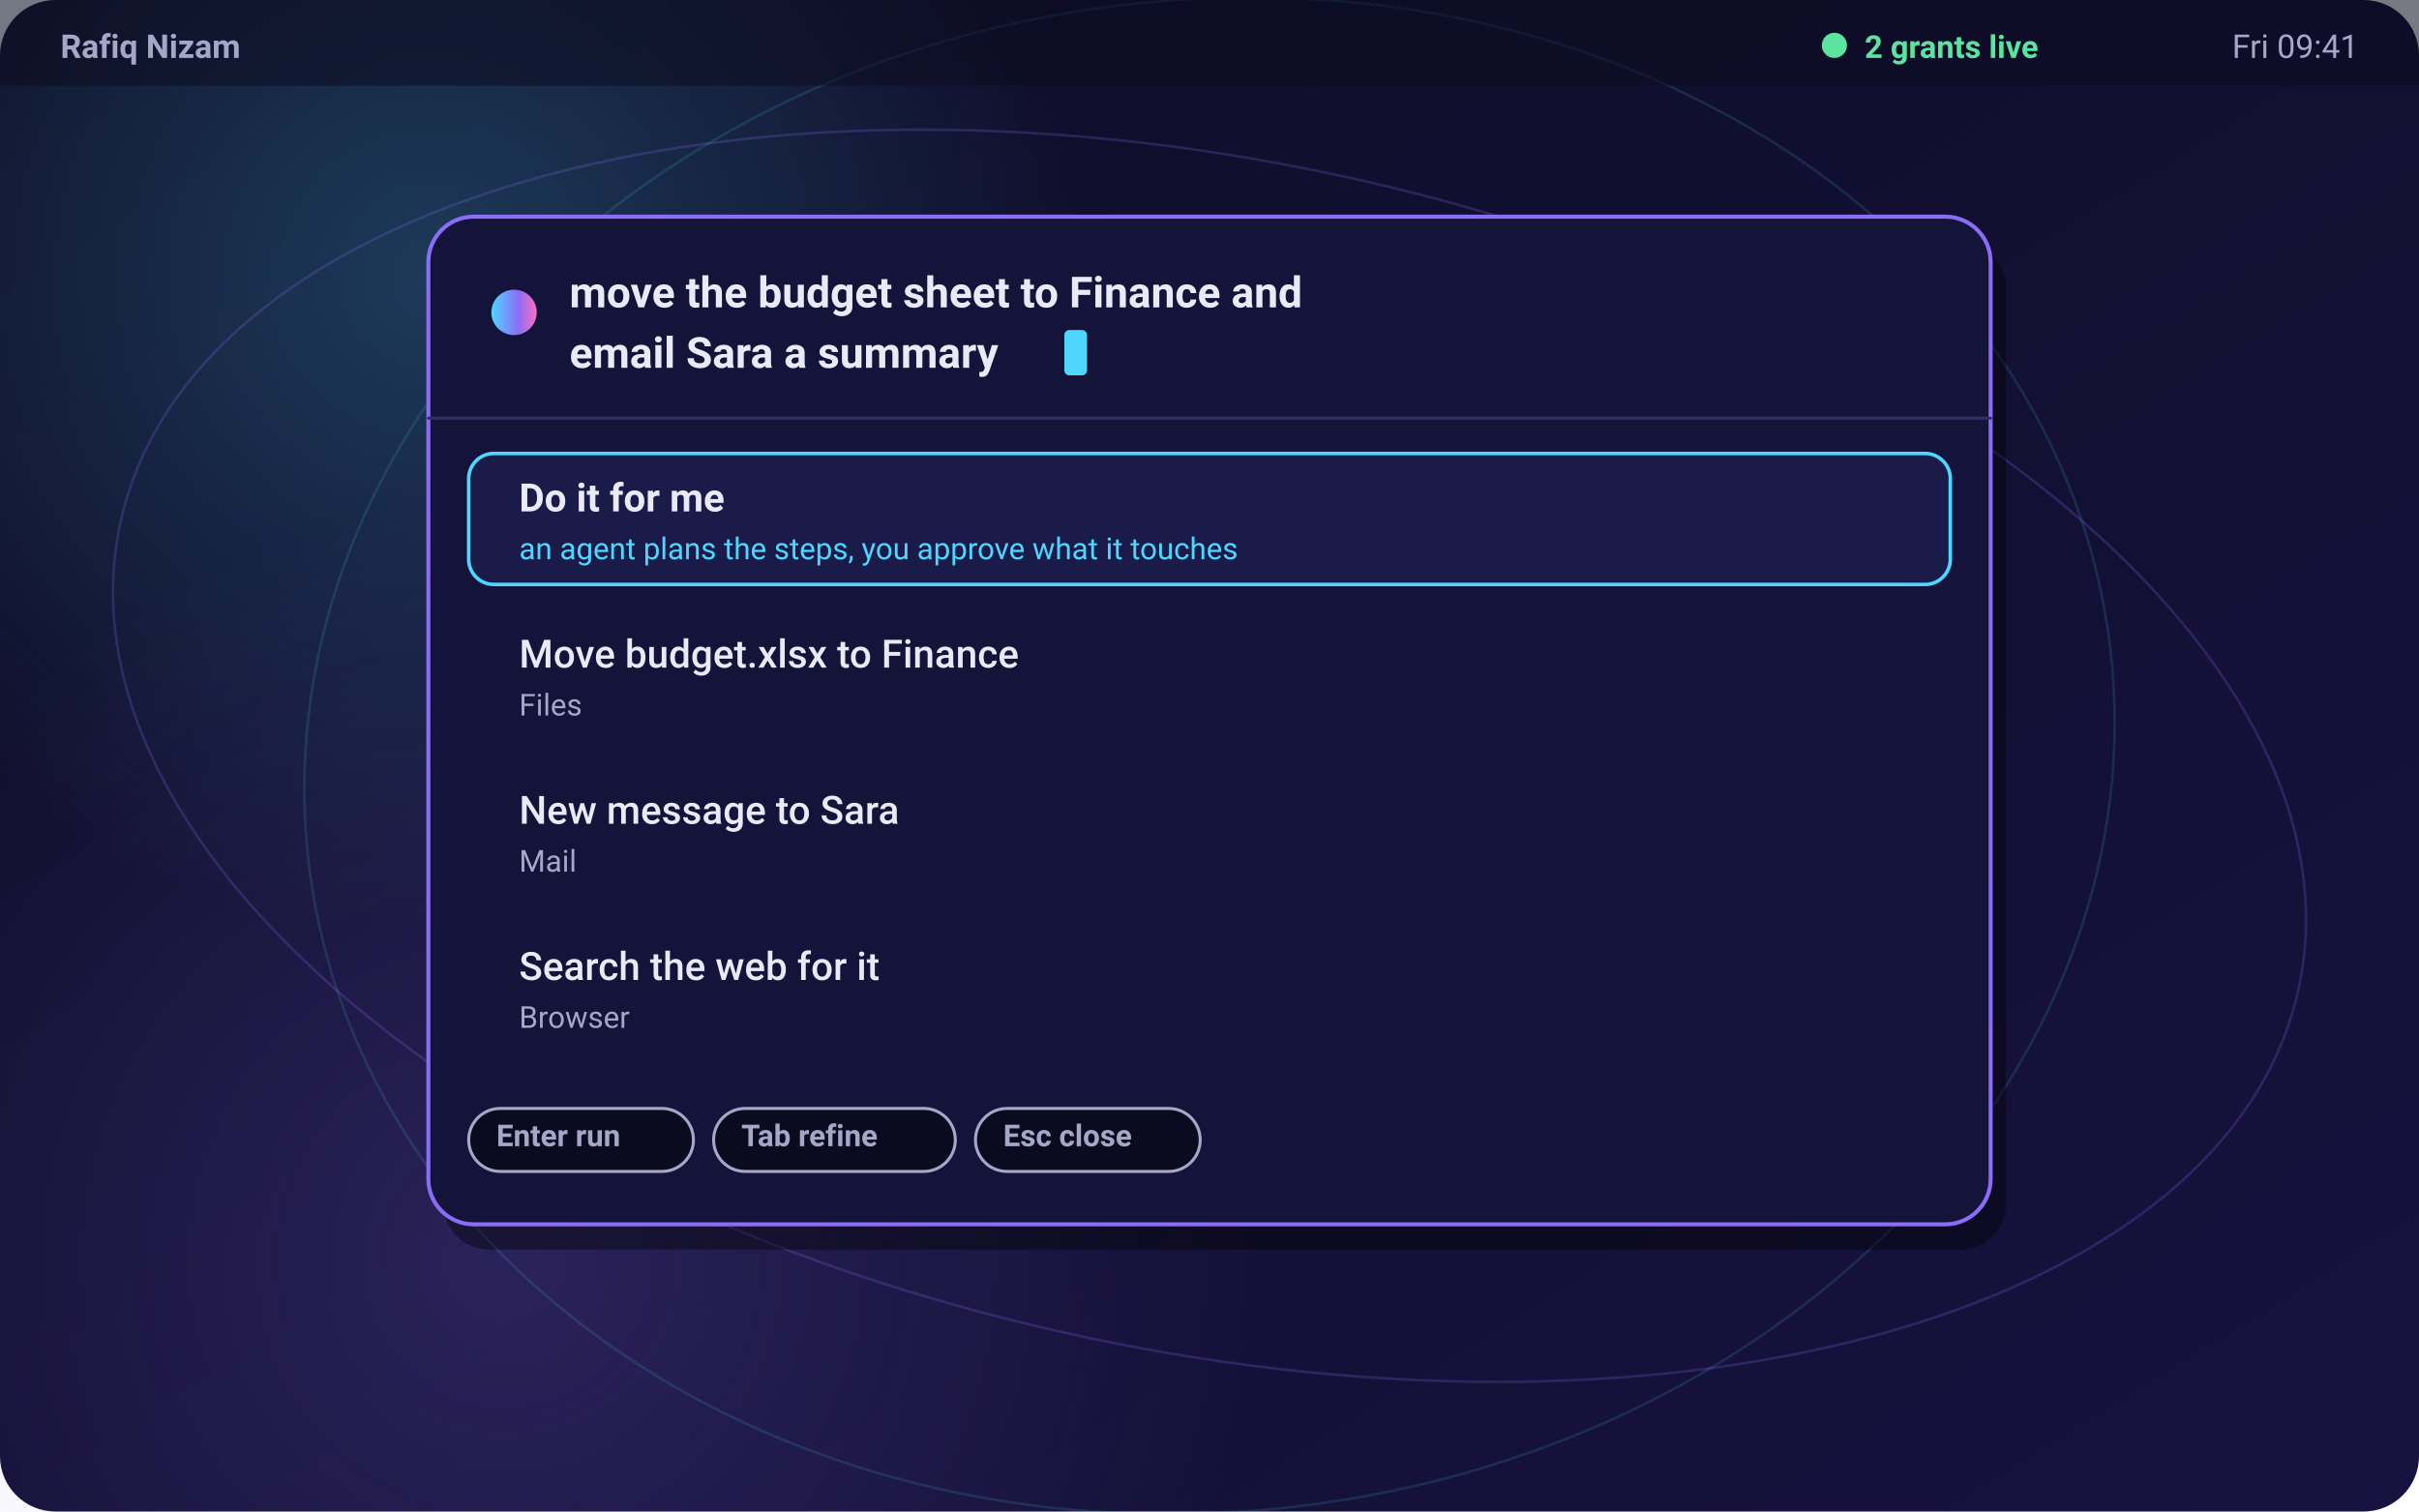
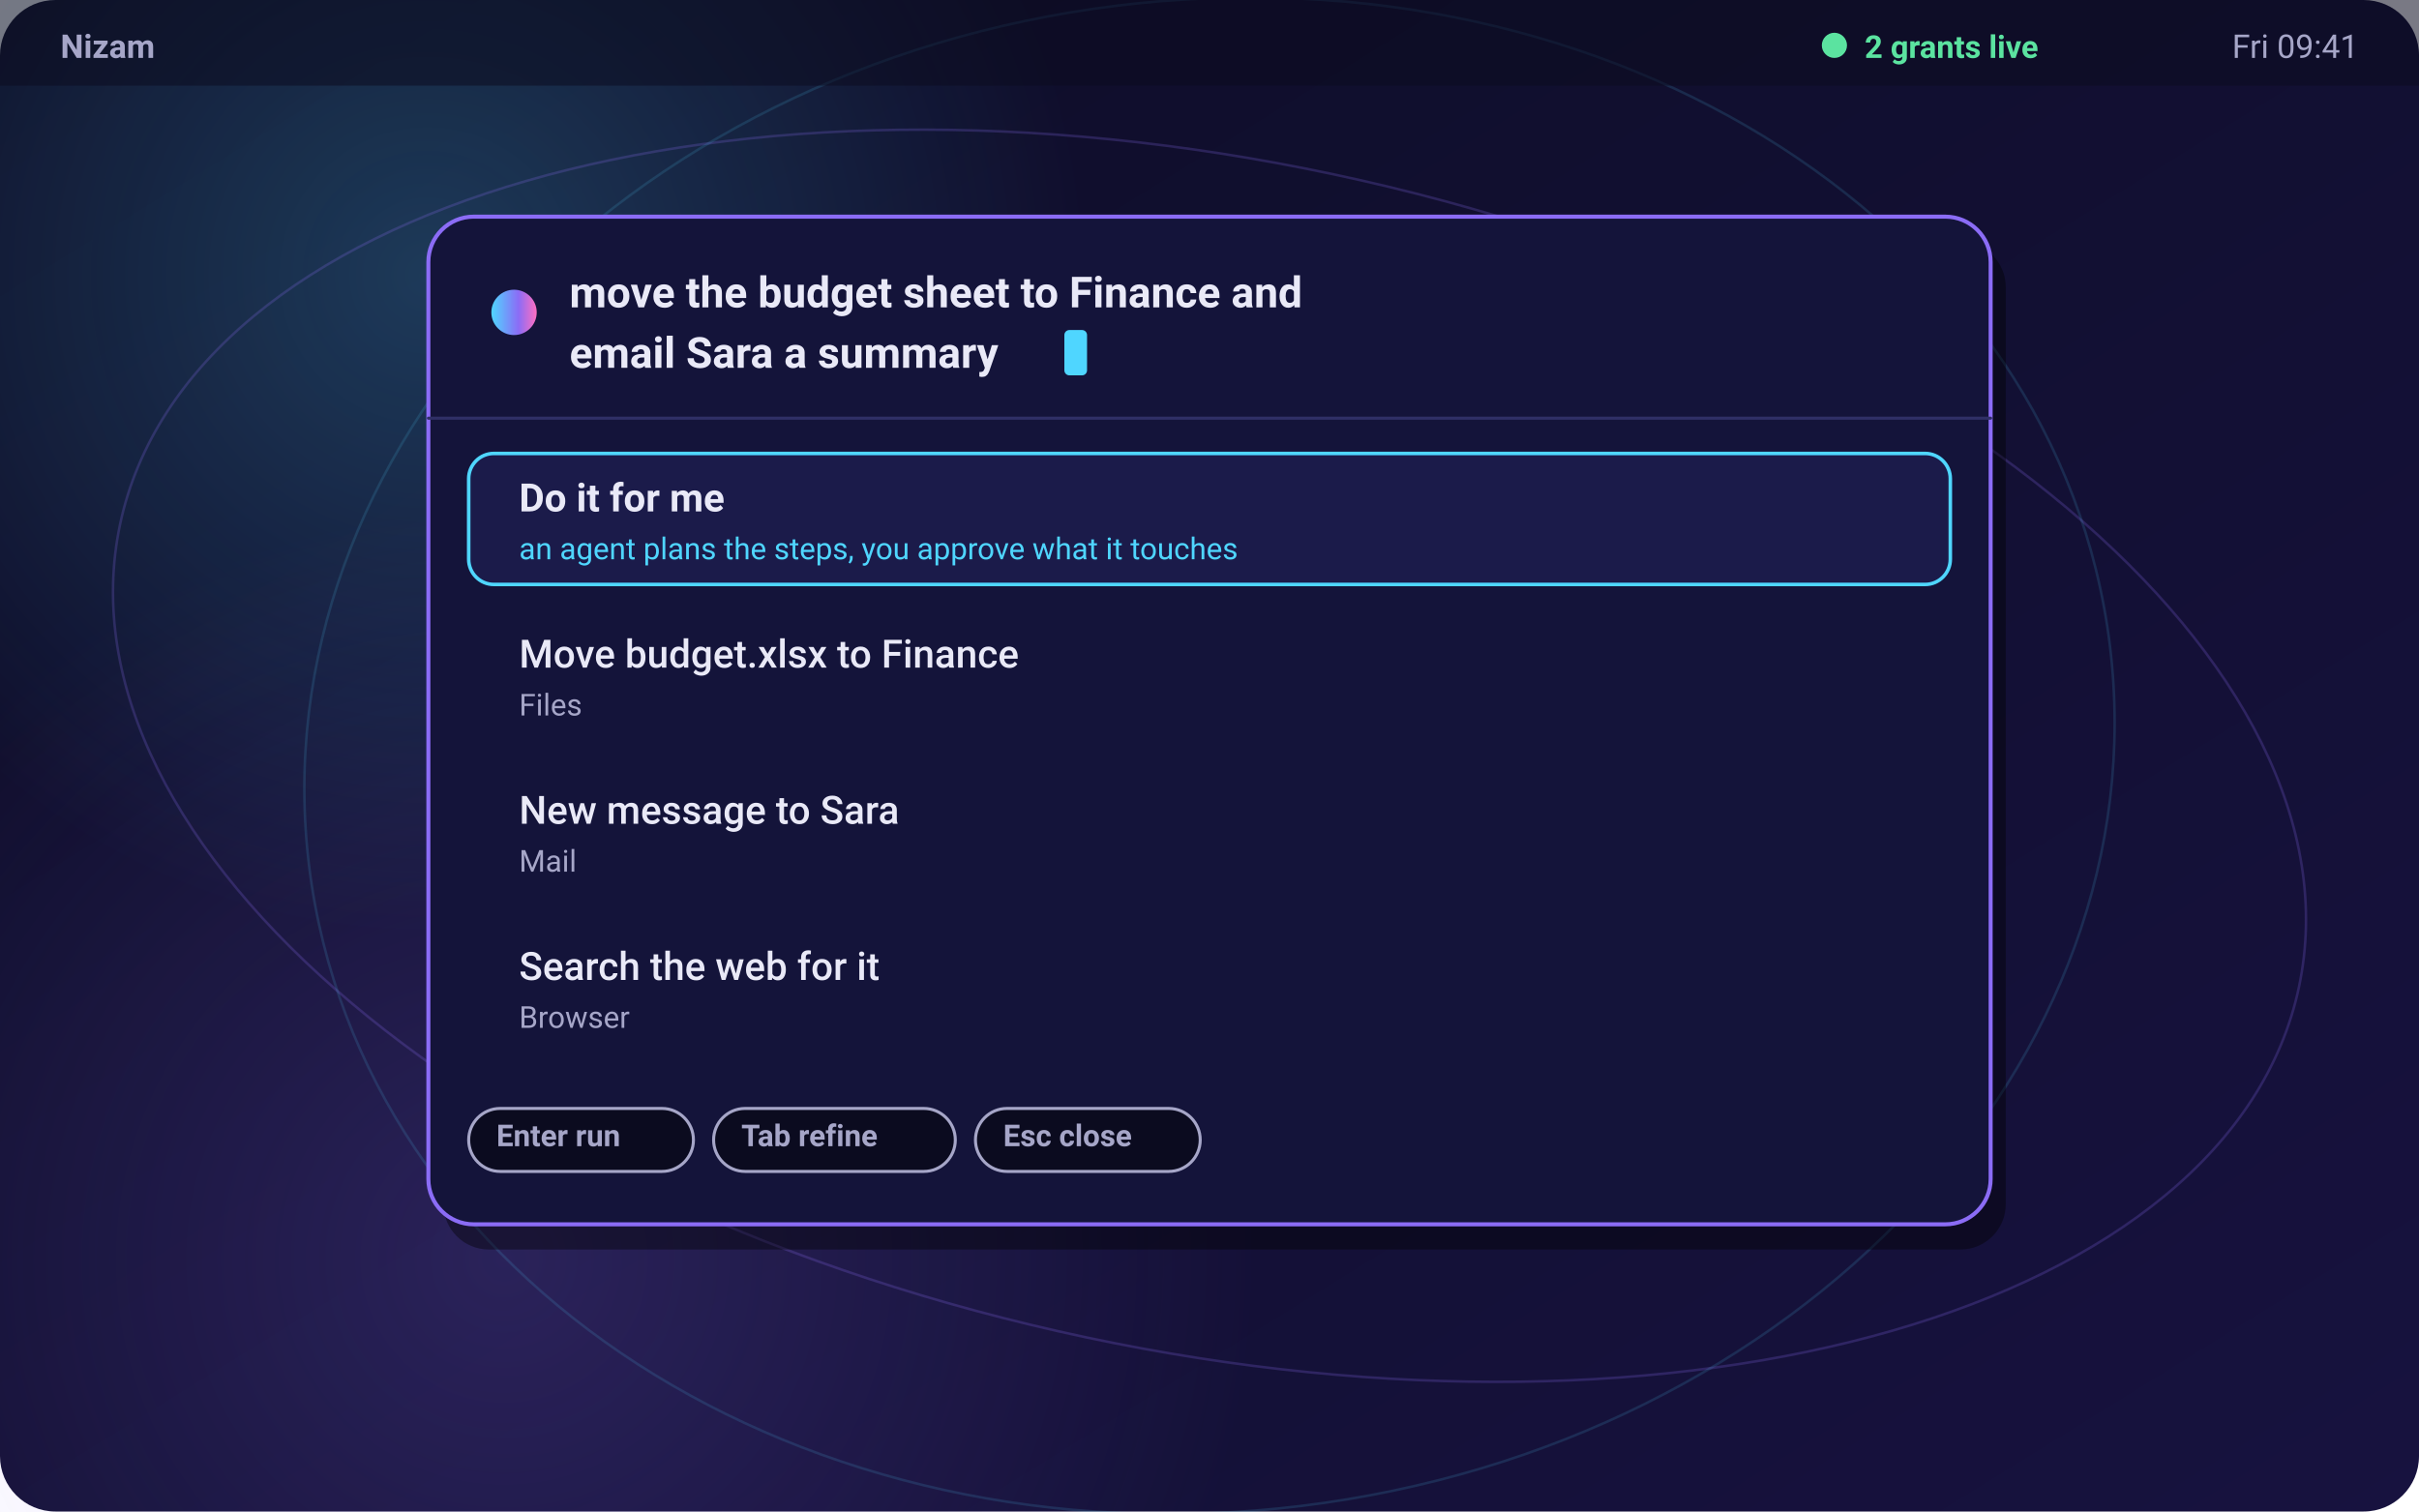
<svg xmlns="http://www.w3.org/2000/svg" viewBox="0 0 960 600" width="960" height="600" role="img">
  <defs>
    <linearGradient id="bg" x1="0" y1="0" x2="1" y2="1">
      <stop offset="0" stop-color="#0d0d26" />
      <stop offset="1" stop-color="#17123f" />
    </linearGradient>
    <linearGradient id="brand" x1="0" y1="0" x2="1" y2="0">
      <stop offset="0" stop-color="#4fd6ff" />
      <stop offset=".6" stop-color="#8b6cf6" />
      <stop offset="1" stop-color="#ff6fc1" />
    </linearGradient>
    <linearGradient id="poster1" x1="0" y1="0" x2="1" y2="1">
      <stop offset="0" stop-color="#4fd6ff" />
      <stop offset="1" stop-color="#8b6cf6" />
    </linearGradient>
    <linearGradient id="poster2" x1="0" y1="0" x2="1" y2="1">
      <stop offset="0" stop-color="#ff6fc1" />
      <stop offset="1" stop-color="#8b6cf6" />
    </linearGradient>
    <linearGradient id="poster3" x1="0" y1="1" x2="1" y2="0">
      <stop offset="0" stop-color="#2b2b7a" />
      <stop offset="1" stop-color="#4fd6ff" />
    </linearGradient>
    <linearGradient id="poster4" x1="0" y1="0" x2="0" y2="1">
      <stop offset="0" stop-color="#ffc857" />
      <stop offset="1" stop-color="#ff6fc1" />
    </linearGradient>
    <radialGradient id="g0">
      <stop offset="0" stop-color="#4fd6ff" stop-opacity=".22" />
      <stop offset="1" stop-color="#4fd6ff" stop-opacity="0" />
    </radialGradient>
    <radialGradient id="g1">
      <stop offset="0" stop-color="#ff6fc1" stop-opacity=".2" />
      <stop offset="1" stop-color="#ff6fc1" stop-opacity="0" />
    </radialGradient>
    <radialGradient id="g2">
      <stop offset="0" stop-color="#8b6cf6" stop-opacity=".28" />
      <stop offset="1" stop-color="#8b6cf6" stop-opacity="0" />
    </radialGradient>
    <radialGradient id="g3">
      <stop offset="0" stop-color="#8b6cf6" stop-opacity=".2" />
      <stop offset="1" stop-color="#8b6cf6" stop-opacity="0" />
    </radialGradient>
  </defs>
  <rect width="960" height="600" rx="22" fill="url(#bg)" />
  <circle cx="200" cy="500" r="300" fill="url(#g3)" />
  <circle cx="170" cy="110" r="260" fill="url(#g0)" />
  <ellipse cx="480.0" cy="300.0" rx="442" ry="236" fill="none" stroke="#8b6cf6" stroke-width="1" opacity=".22" transform="rotate(12 480.0 300.0)" />
  <ellipse cx="480.0" cy="300.0" rx="360" ry="300" fill="none" stroke="#4fd6ff" stroke-width="1" opacity=".14" transform="rotate(-7 480.0 300.0)" />
  <rect x="0" y="0" width="960" height="34" rx="0" fill="#0b0b1f" opacity="0.55" />
-   <text x="24" y="23" font-family="system-ui, -apple-system, 'Segoe UI', Roboto, 'Helvetica Neue', Arial, sans-serif" font-size="13" font-weight="700" fill="#a6a6c8" text-anchor="start" opacity="1">Rafiq Nizam</text>
+   <text x="24" y="23" font-family="system-ui, -apple-system, 'Segoe UI', Roboto, 'Helvetica Neue', Arial, sans-serif" font-size="13" font-weight="700" fill="#a6a6c8" text-anchor="start" opacity="1">Nizam</text>
  <text x="936" y="23" font-family="system-ui, -apple-system, 'Segoe UI', Roboto, 'Helvetica Neue', Arial, sans-serif" font-size="13" font-weight="400" fill="#a6a6c8" text-anchor="end" opacity="1">Fri 09:41</text>
  <circle cx="728" cy="18" r="5" fill="#5be3a0" opacity="1" />
  <text x="740" y="23" font-family="system-ui, -apple-system, 'Segoe UI', Roboto, 'Helvetica Neue', Arial, sans-serif" font-size="12.5" font-weight="600" fill="#5be3a0" text-anchor="start" opacity="1">2 grants live</text>
  <rect x="176" y="96" width="620" height="400" rx="18" fill="#000000" opacity="0.4" />
  <rect x="170" y="86" width="620" height="400" rx="18" fill="#14143a" stroke="#8b6cf6" stroke-width="1.6" opacity="1" />
  <circle cx="204" cy="124" r="9" fill="url(#brand)" opacity="1" />
  <text x="226" y="122" font-family="system-ui, -apple-system, 'Segoe UI', Roboto, 'Helvetica Neue', Arial, sans-serif" font-size="17" font-weight="600" fill="#e9e9f7" text-anchor="start" opacity="1">move the budget sheet to Finance and</text>
  <text x="226" y="146" font-family="system-ui, -apple-system, 'Segoe UI', Roboto, 'Helvetica Neue', Arial, sans-serif" font-size="17" font-weight="600" fill="#e9e9f7" text-anchor="start" opacity="1">email Sara a summary</text>
  <rect x="422.4" y="131" width="9" height="18" rx="2" fill="#4fd6ff">
    <animate attributeName="opacity" values="1;0;1" dur="1.1s" repeatCount="indefinite" />
  </rect>
  <line x1="170" y1="166" x2="790" y2="166" stroke="#2f2f66" stroke-width="1.2" stroke-linecap="round" opacity="1" />
  <rect x="186" y="180" width="588" height="52" rx="10" fill="#1b1b4a" stroke="#4fd6ff" stroke-width="1.4" opacity="1" />
  <text x="206" y="203" font-family="system-ui, -apple-system, 'Segoe UI', Roboto, 'Helvetica Neue', Arial, sans-serif" font-size="15.5" font-weight="700" fill="#e9e9f7" text-anchor="start" opacity="1">Do it for me</text>
  <text x="206" y="222" font-family="system-ui, -apple-system, 'Segoe UI', Roboto, 'Helvetica Neue', Arial, sans-serif" font-size="12" font-weight="400" fill="#4fd6ff" text-anchor="start" opacity="1">an agent plans the steps, you approve what it touches</text>
  <rect x="186" y="242" width="588" height="52" rx="10" fill="#14143a" opacity="1" />
  <text x="206" y="265" font-family="system-ui, -apple-system, 'Segoe UI', Roboto, 'Helvetica Neue', Arial, sans-serif" font-size="15.5" font-weight="500" fill="#e9e9f7" text-anchor="start" opacity="1">Move budget.xlsx to Finance</text>
  <text x="206" y="284" font-family="system-ui, -apple-system, 'Segoe UI', Roboto, 'Helvetica Neue', Arial, sans-serif" font-size="12" font-weight="400" fill="#a6a6c8" text-anchor="start" opacity="1">Files</text>
  <rect x="186" y="304" width="588" height="52" rx="10" fill="#14143a" opacity="1" />
  <text x="206" y="327" font-family="system-ui, -apple-system, 'Segoe UI', Roboto, 'Helvetica Neue', Arial, sans-serif" font-size="15.5" font-weight="500" fill="#e9e9f7" text-anchor="start" opacity="1">New message to Sara</text>
  <text x="206" y="346" font-family="system-ui, -apple-system, 'Segoe UI', Roboto, 'Helvetica Neue', Arial, sans-serif" font-size="12" font-weight="400" fill="#a6a6c8" text-anchor="start" opacity="1">Mail</text>
  <rect x="186" y="366" width="588" height="52" rx="10" fill="#14143a" opacity="1" />
  <text x="206" y="389" font-family="system-ui, -apple-system, 'Segoe UI', Roboto, 'Helvetica Neue', Arial, sans-serif" font-size="15.5" font-weight="500" fill="#e9e9f7" text-anchor="start" opacity="1">Search the web for it</text>
  <text x="206" y="408" font-family="system-ui, -apple-system, 'Segoe UI', Roboto, 'Helvetica Neue', Arial, sans-serif" font-size="12" font-weight="400" fill="#a6a6c8" text-anchor="start" opacity="1">Browser</text>
  <rect x="186" y="440" width="89.2" height="25" rx="12.5" fill="#0b0b1f" stroke="#a6a6c8" stroke-width="1.2" opacity="1" />
  <text x="197" y="455" font-family="system-ui, -apple-system, 'Segoe UI', Roboto, 'Helvetica Neue', Arial, sans-serif" font-size="12" font-weight="600" fill="#a6a6c8" text-anchor="start" opacity="1">Enter  run</text>
  <rect x="283.2" y="440" width="95.92" height="25" rx="12.5" fill="#0b0b1f" stroke="#a6a6c8" stroke-width="1.2" opacity="1" />
  <text x="294.2" y="455" font-family="system-ui, -apple-system, 'Segoe UI', Roboto, 'Helvetica Neue', Arial, sans-serif" font-size="12" font-weight="600" fill="#a6a6c8" text-anchor="start" opacity="1">Tab  refine</text>
  <rect x="387.12" y="440" width="89.2" height="25" rx="12.5" fill="#0b0b1f" stroke="#a6a6c8" stroke-width="1.2" opacity="1" />
  <text x="398.12" y="455" font-family="system-ui, -apple-system, 'Segoe UI', Roboto, 'Helvetica Neue', Arial, sans-serif" font-size="12" font-weight="600" fill="#a6a6c8" text-anchor="start" opacity="1">Esc  close</text>
</svg>
